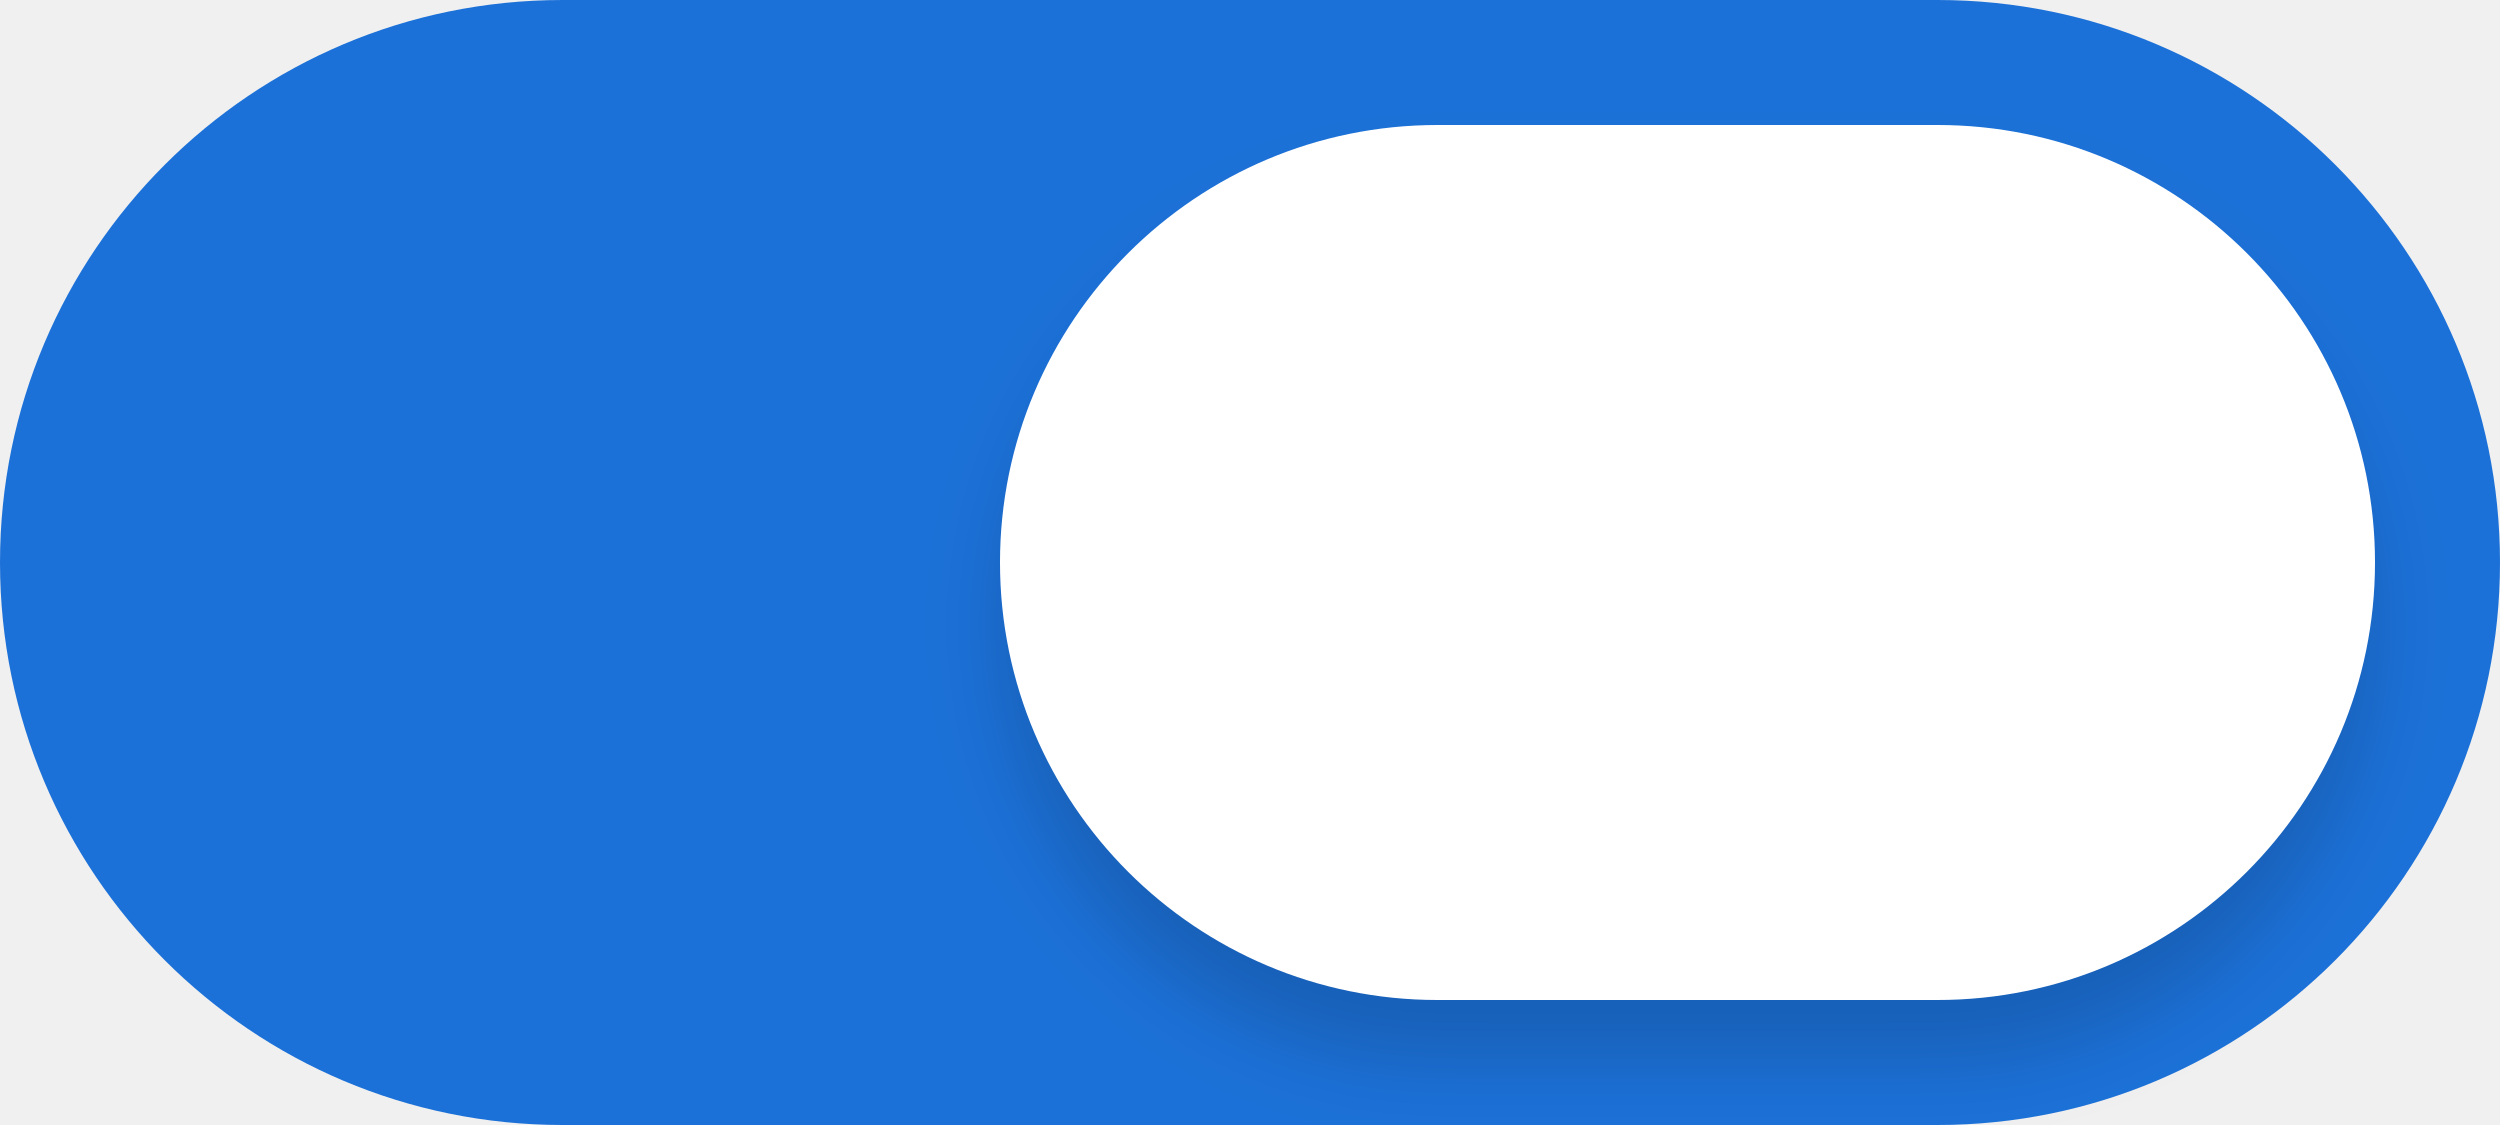
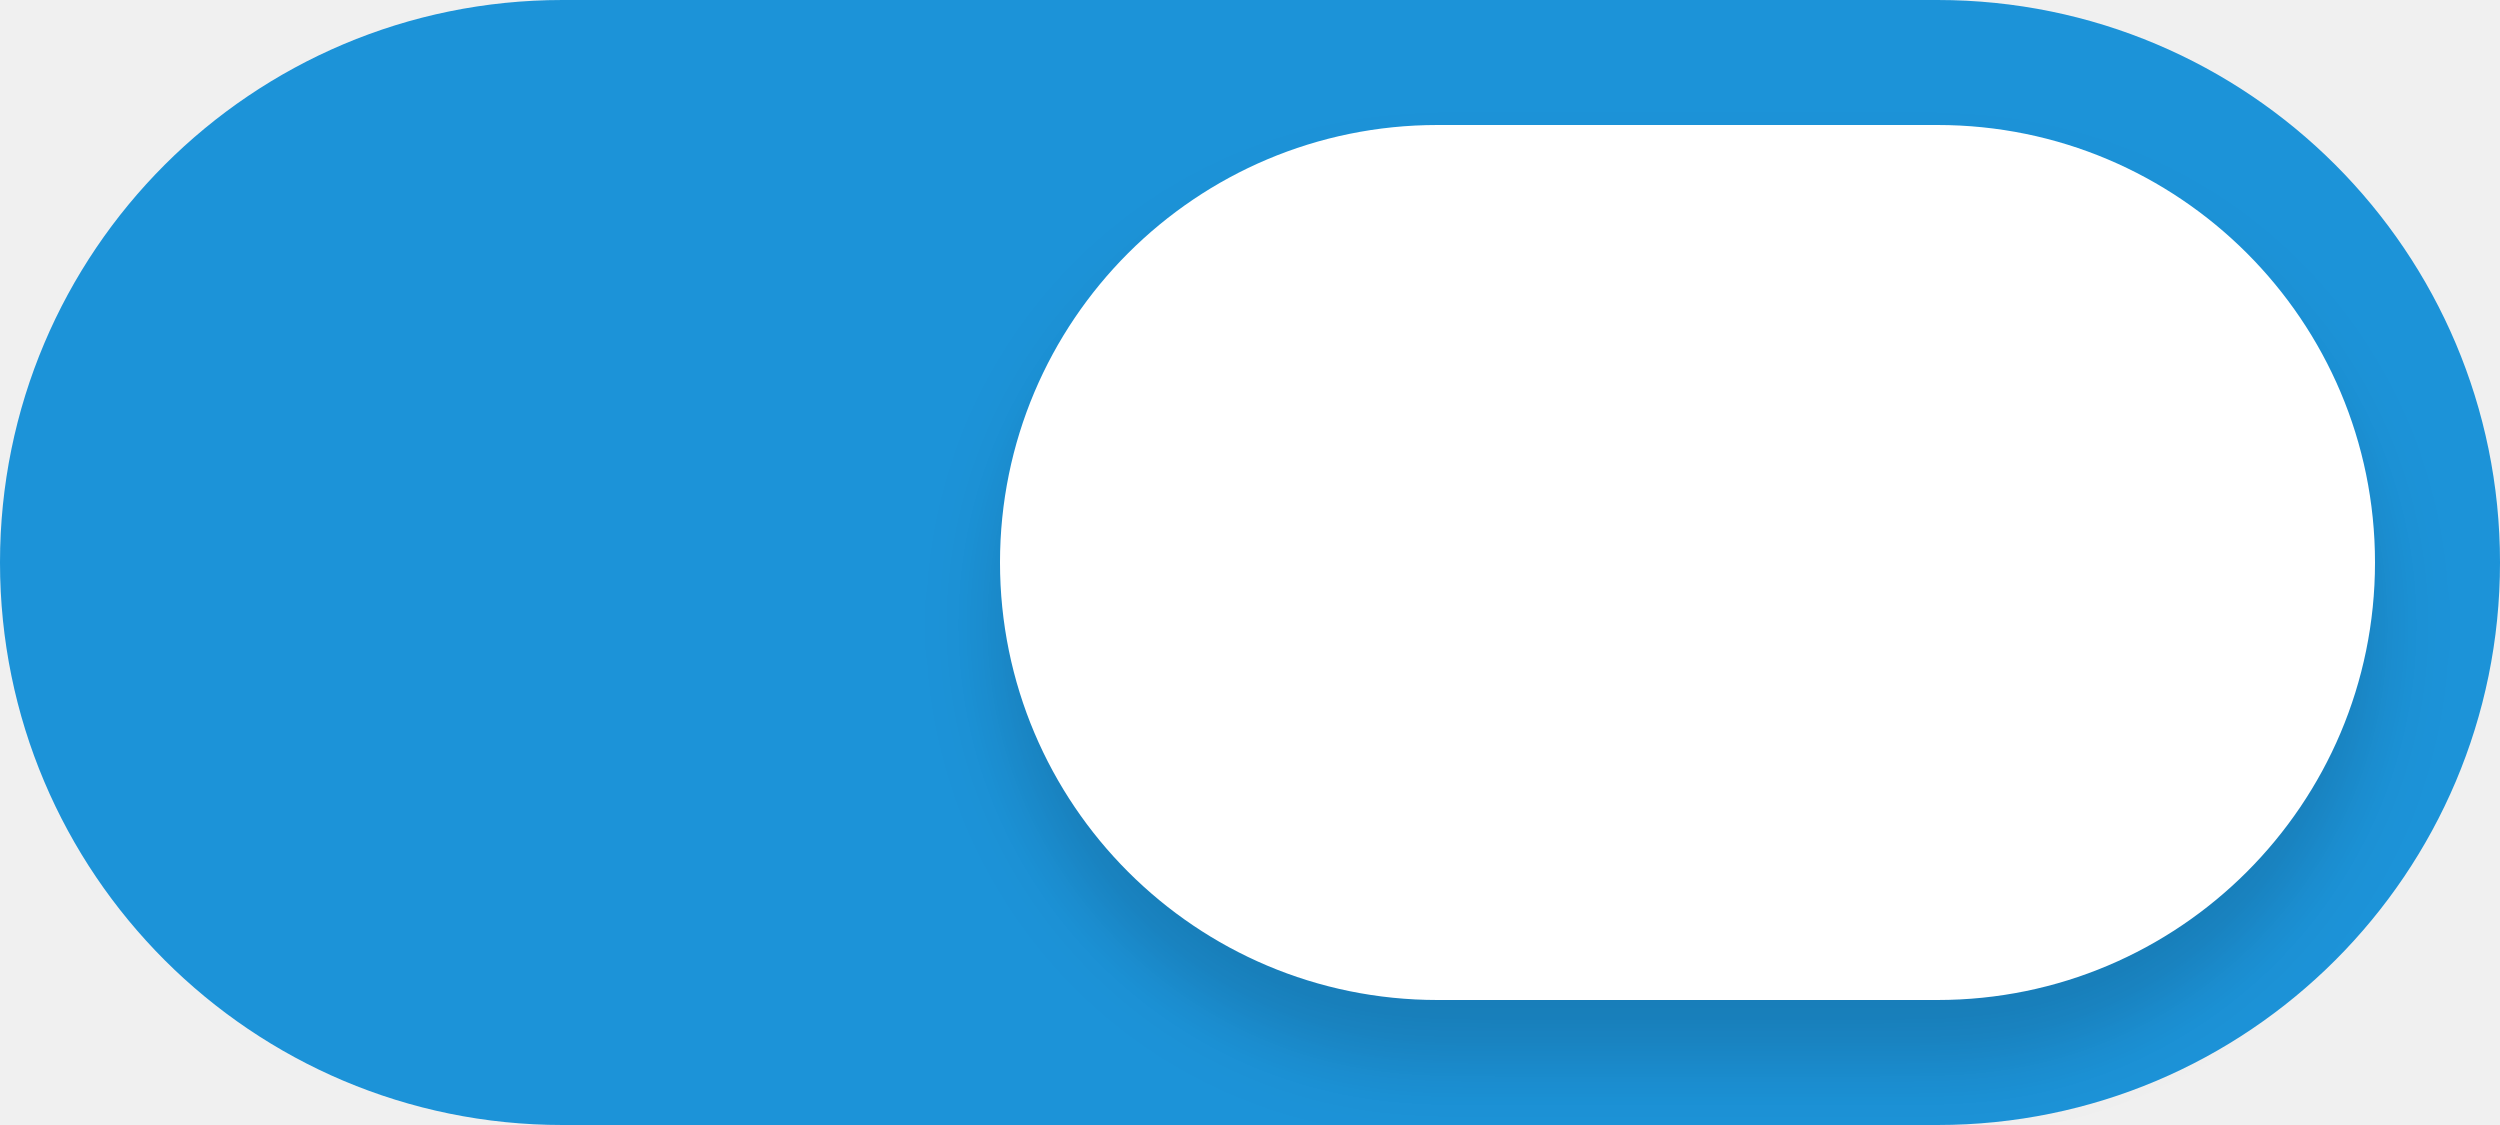
<svg xmlns="http://www.w3.org/2000/svg" width="40" height="18" version="1.1" viewBox="0 0 40 18">
  <defs>
    <filter id="filter4" x="-.066" y="-.104" width="1.133" height="1.209" color-interpolation-filters="sRGB">
      <feGaussianBlur stdDeviation="0.608" />
    </filter>
  </defs>
-   <rect width="40" height="18" rx="9" ry="9" fill="#1C71D8" />
+   <rect width="40" height="18" rx="9" ry="9" fill="#1C93D8" />
  <rect y="-.038" width="40" height="24" opacity="0" stroke-width=".877" />
  <rect x="16" y="3" width="22" height="14" rx="7" ry="7" fill="#000000" filter="url(#filter4)" opacity=".15" />
  <rect x="16" y="2" width="22" height="14" rx="7" ry="7" fill="#ffffff" />
</svg>
